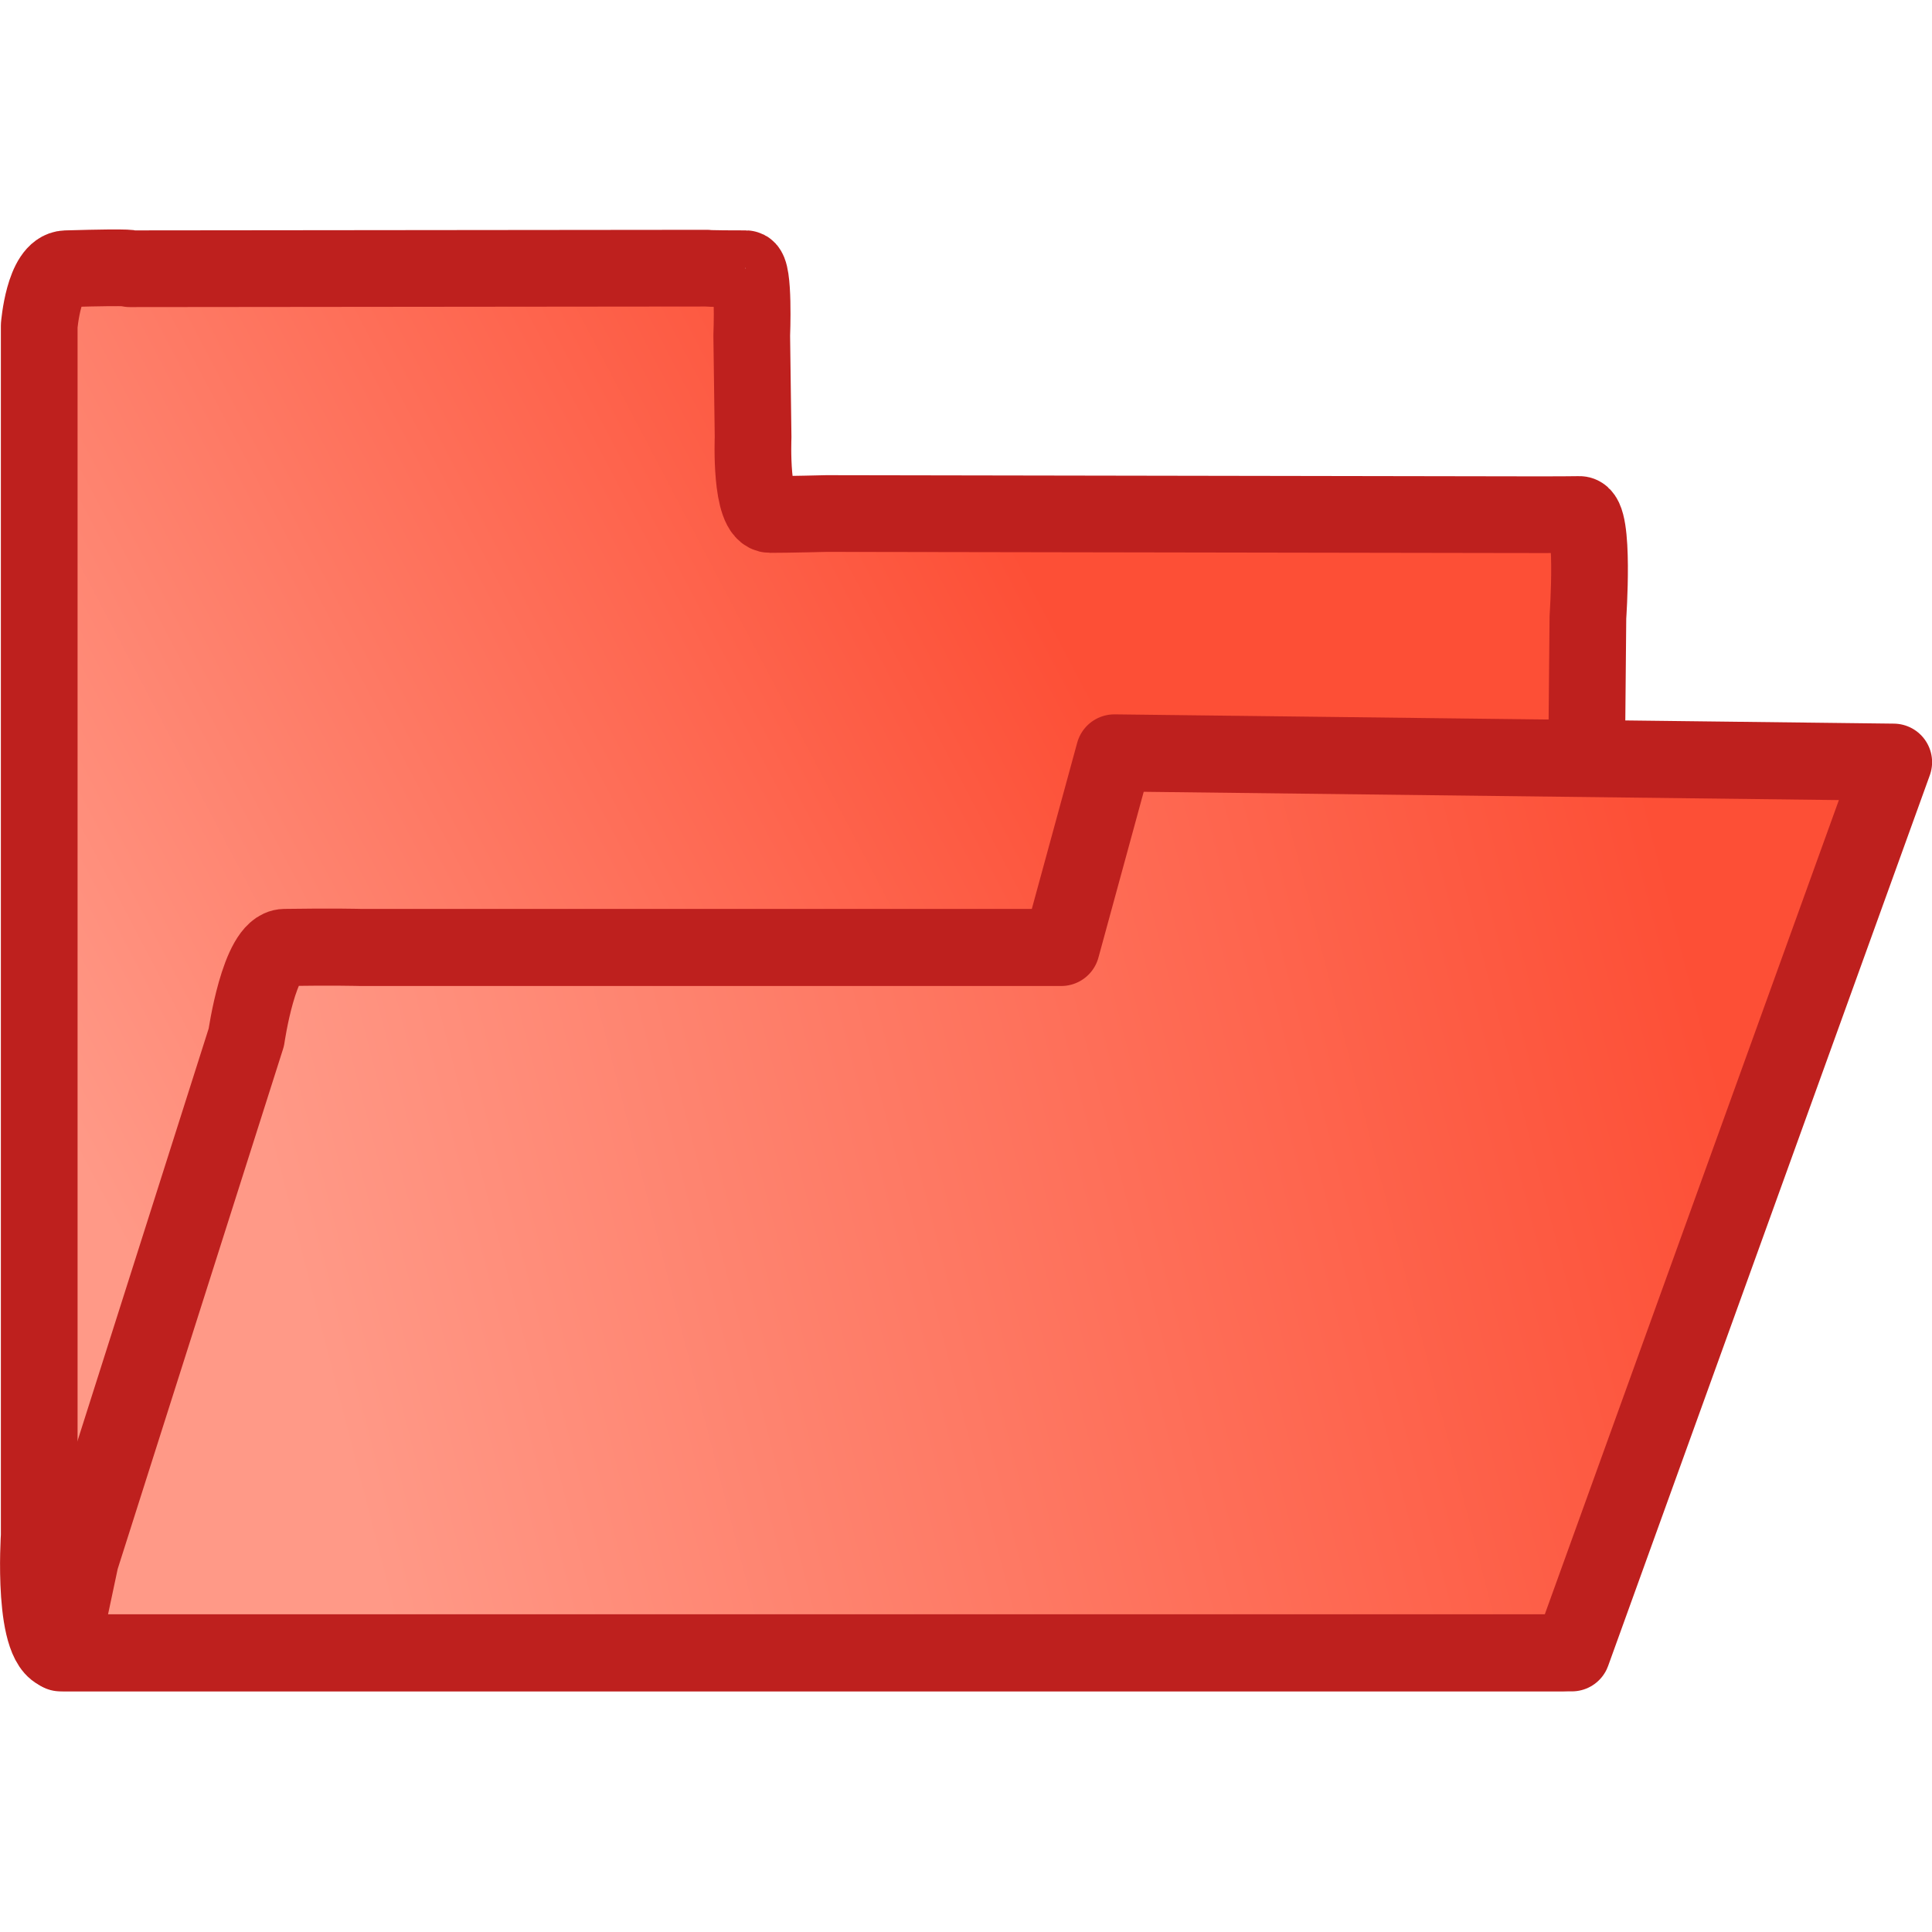
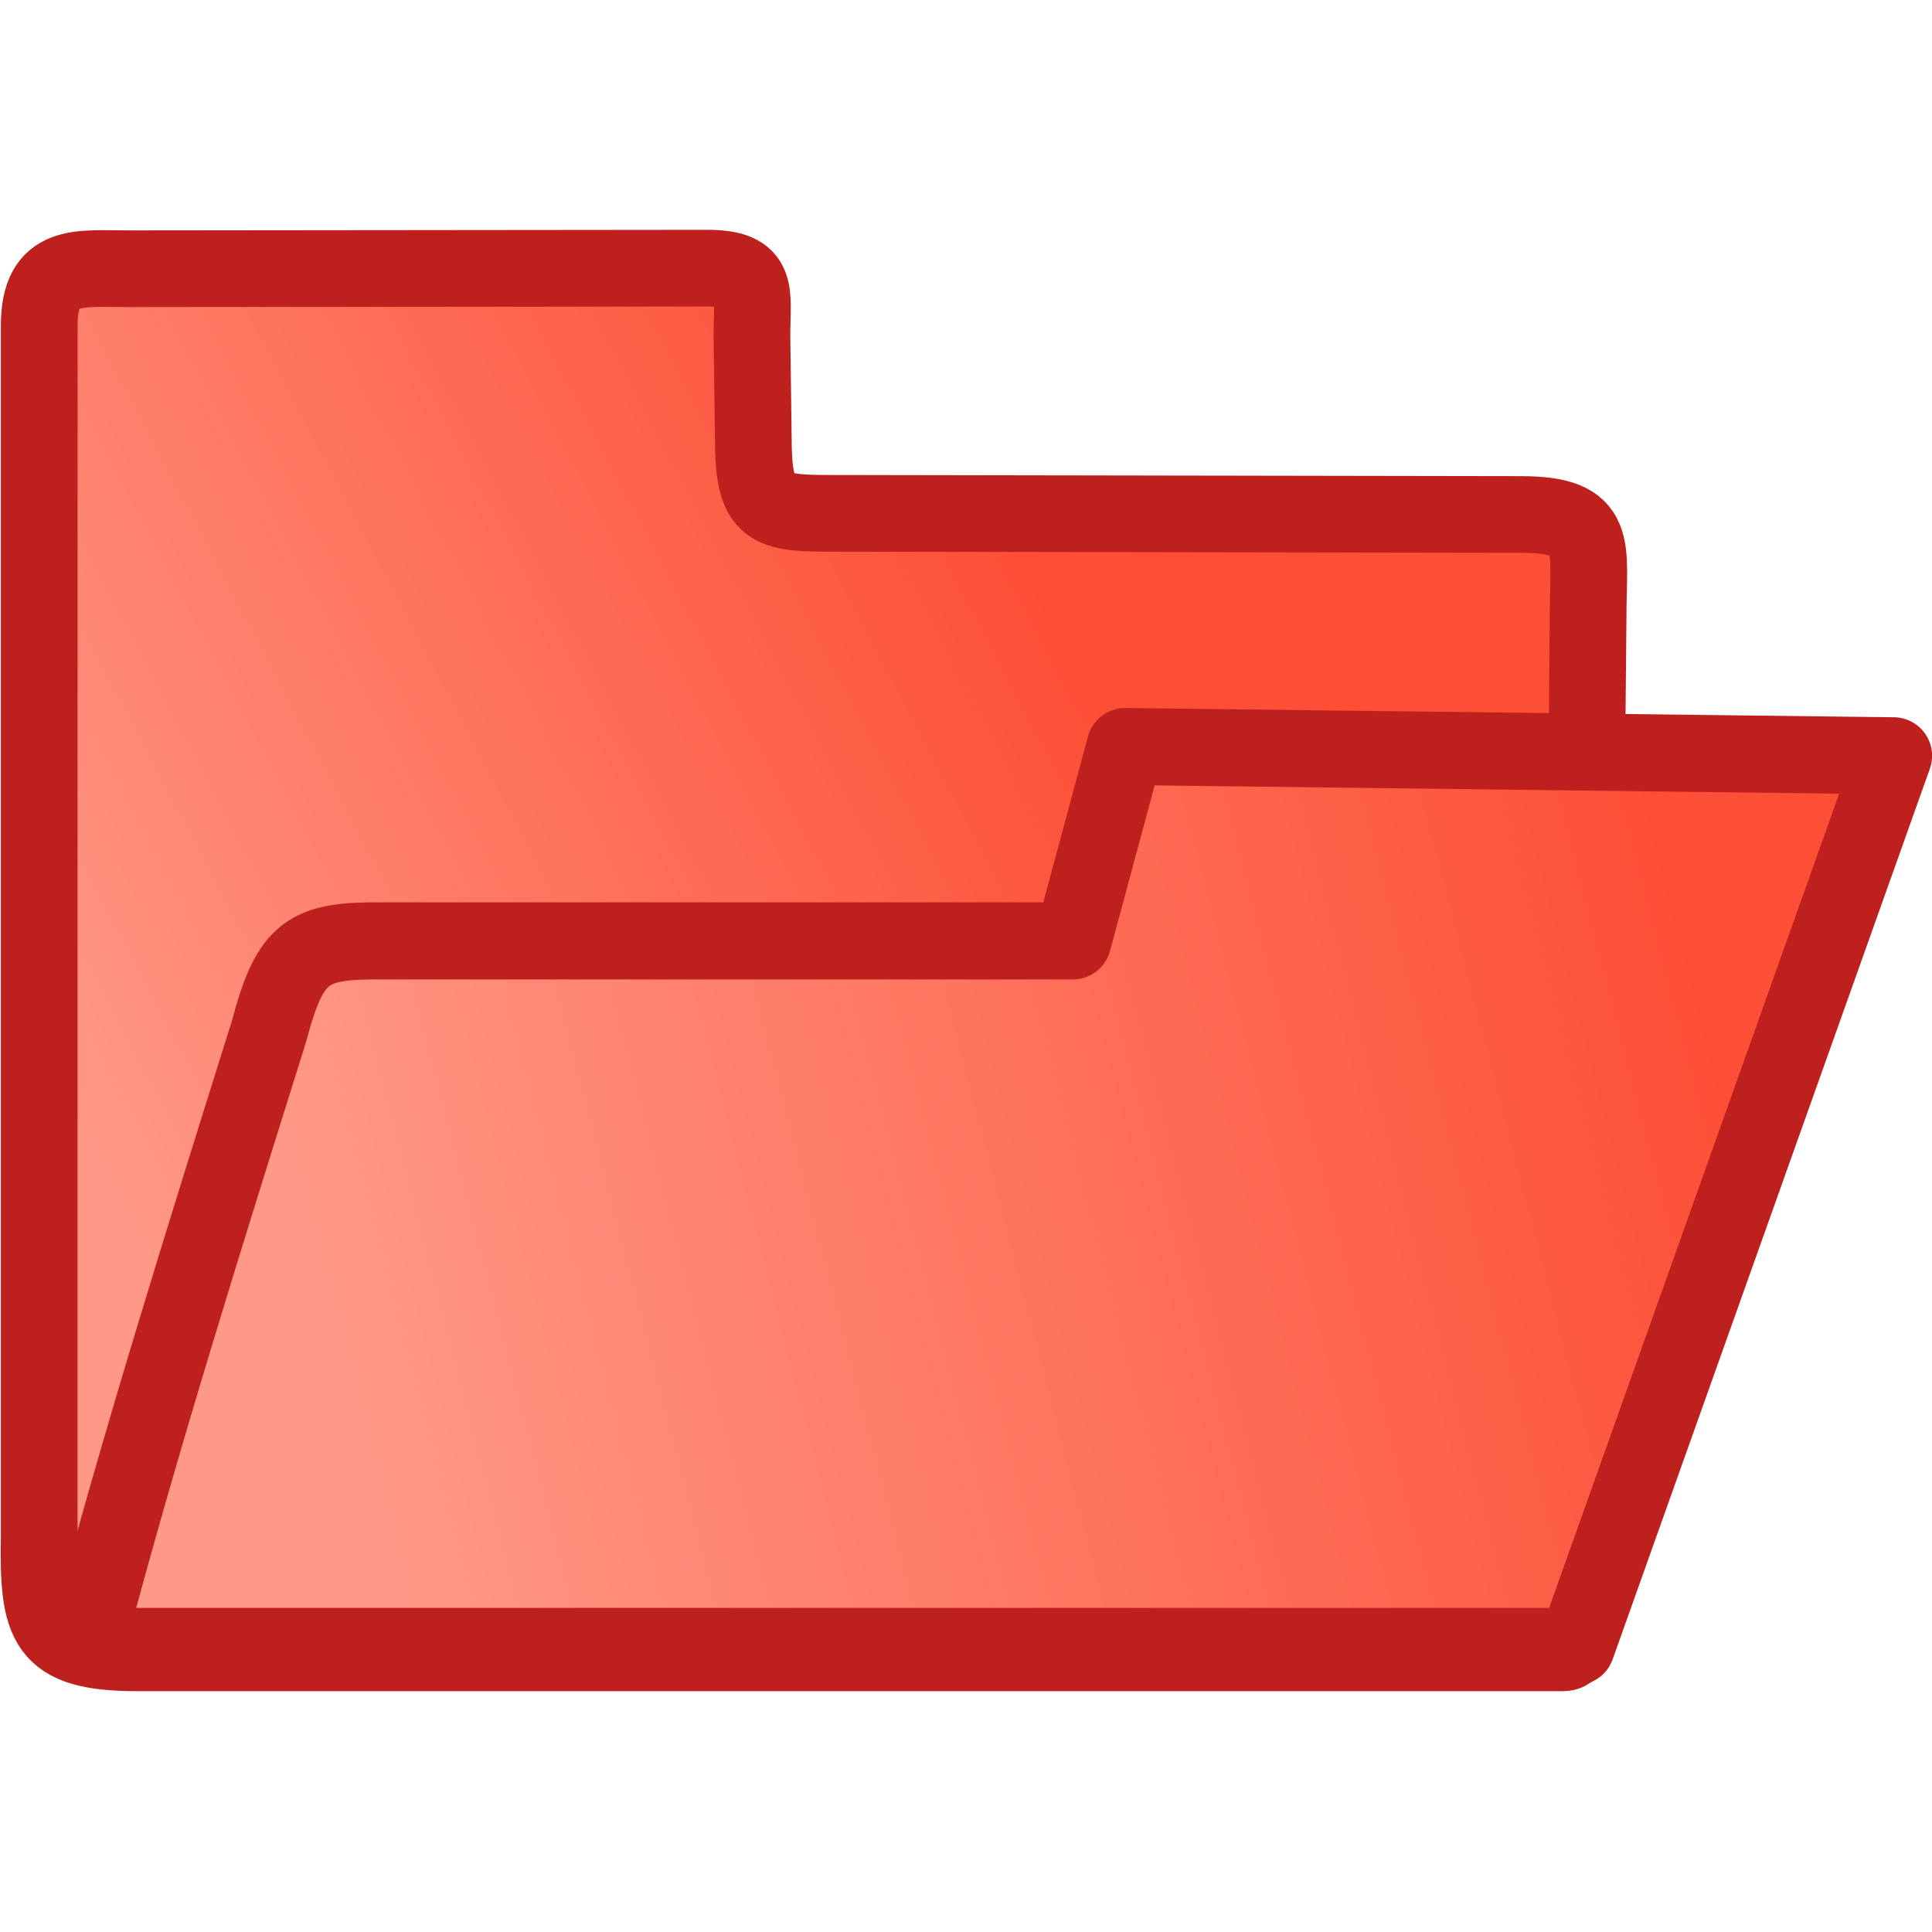
<svg xmlns="http://www.w3.org/2000/svg" xmlns:xlink="http://www.w3.org/1999/xlink" width="10mm" height="10mm" viewBox="0 0 10 10" version="1.1" id="svg1">
  <defs id="defs1">
    <linearGradient id="linearGradient6">
      <stop style="stop-color:#ff9987;stop-opacity:1;" offset="0" id="stop6" />
      <stop style="stop-color:#fd4f36;stop-opacity:1;" offset="1" id="stop7" />
    </linearGradient>
    <linearGradient id="linearGradient4">
      <stop style="stop-color:#fd4f36;stop-opacity:1;" offset="0" id="stop4" />
      <stop style="stop-color:#ff9987;stop-opacity:1;" offset="0.864" id="stop5" />
    </linearGradient>
    <linearGradient xlink:href="#linearGradient4" id="linearGradient5" x1="10.566" y1="4.921" x2="0.829" y2="7.977" gradientUnits="userSpaceOnUse" gradientTransform="matrix(0.8275135,0,0,1.005092,0.06516653,0.1837274)" />
    <linearGradient xlink:href="#linearGradient6" id="linearGradient7" x1="0.597" y1="7.18" x2="6.226" y2="3.561" gradientUnits="userSpaceOnUse" gradientTransform="matrix(0.8212409,0,0,1.005299,0.1277758,-0.7996469)" />
  </defs>
  <g id="layer1">
-     <path id="rect1" style="fill:url(#linearGradient7);stroke:#be201e;stroke-width:0.397;stroke-linecap:round;stroke-linejoin:round;stroke-dasharray:none;stroke-opacity:1" d="m 0.342,1.391 c 0.381,-0.011 0.33,-2e-7 0.33,-2e-7 l 2.987,-0.003 c 0,0 -1.13e-5,0.003 0.202,0.003 0.044,0 0.03,0.346 0.03,0.346 l 0.007,0.526 c 0,0 -0.017,0.4 0.089,0.4 0.093,0 0.292,-0.005 0.292,-0.005 l 3.591,0.006 c 0,0 0.224,6.084e-4 0.305,-0.001 0.081,-0.002 0.044,0.531 0.044,0.531 L 8.174,8.104 c 0,0 0.041,0.451 -0.082,0.451 H 7.676 0.712 0.328 c -0.165,0 -0.125,-0.606 -0.125,-0.606 V 1.686 c 0,0 0.023,-0.291 0.139,-0.295 z" />
-     <path style="fill:url(#linearGradient5);stroke:#be201e;stroke-width:0.399;stroke-linecap:butt;stroke-linejoin:round;stroke-dasharray:none;stroke-opacity:1" d="M 0.313,8.555 0.416,8.07 1.275,5.369 c 0,0 0.066,-0.463 0.198,-0.465 0.253,-0.004 0.394,0 0.394,0 H 5.493 L 5.768,3.897 9.801,3.945 8.136,8.555 H 0.751 Z" id="path4" />
+     <path id="rect1" style="fill:url(#linearGradient7);stroke:#be201e;stroke-width:0.397;stroke-linecap:round;stroke-linejoin:round;stroke-dasharray:none;stroke-opacity:1" d="m 0.673,1.391 2.987,-0.003 c 0.276,0 0.232,0.123 0.232,0.348 l 0.007,0.526 c 0,0.364 0.067,0.395 0.381,0.395 l 3.591,0.006 c 0.413,0 0.349,0.161 0.349,0.53 L 8.174,8.104 c 0,0 0.041,0.451 -0.082,0.451 H 7.676 0.712 c -0.48,0 -0.517,-0.143 -0.509,-0.606 V 1.686 c 0,-0.332 0.203,-0.295 0.47,-0.295 z" />
+     <path style="fill:url(#linearGradient5);stroke:#be201e;stroke-width:0.399;stroke-linecap:butt;stroke-linejoin:round;stroke-dasharray:none;stroke-opacity:1" d="M 0.445,8.522 C 0.724,7.464 1.062,6.392 1.393,5.336 1.503,4.92 1.595,4.867 1.978,4.87 H 5.553 L 5.824,3.864 9.801,3.912 8.159,8.522 H 0.877 Z" id="path4" />
  </g>
</svg>
